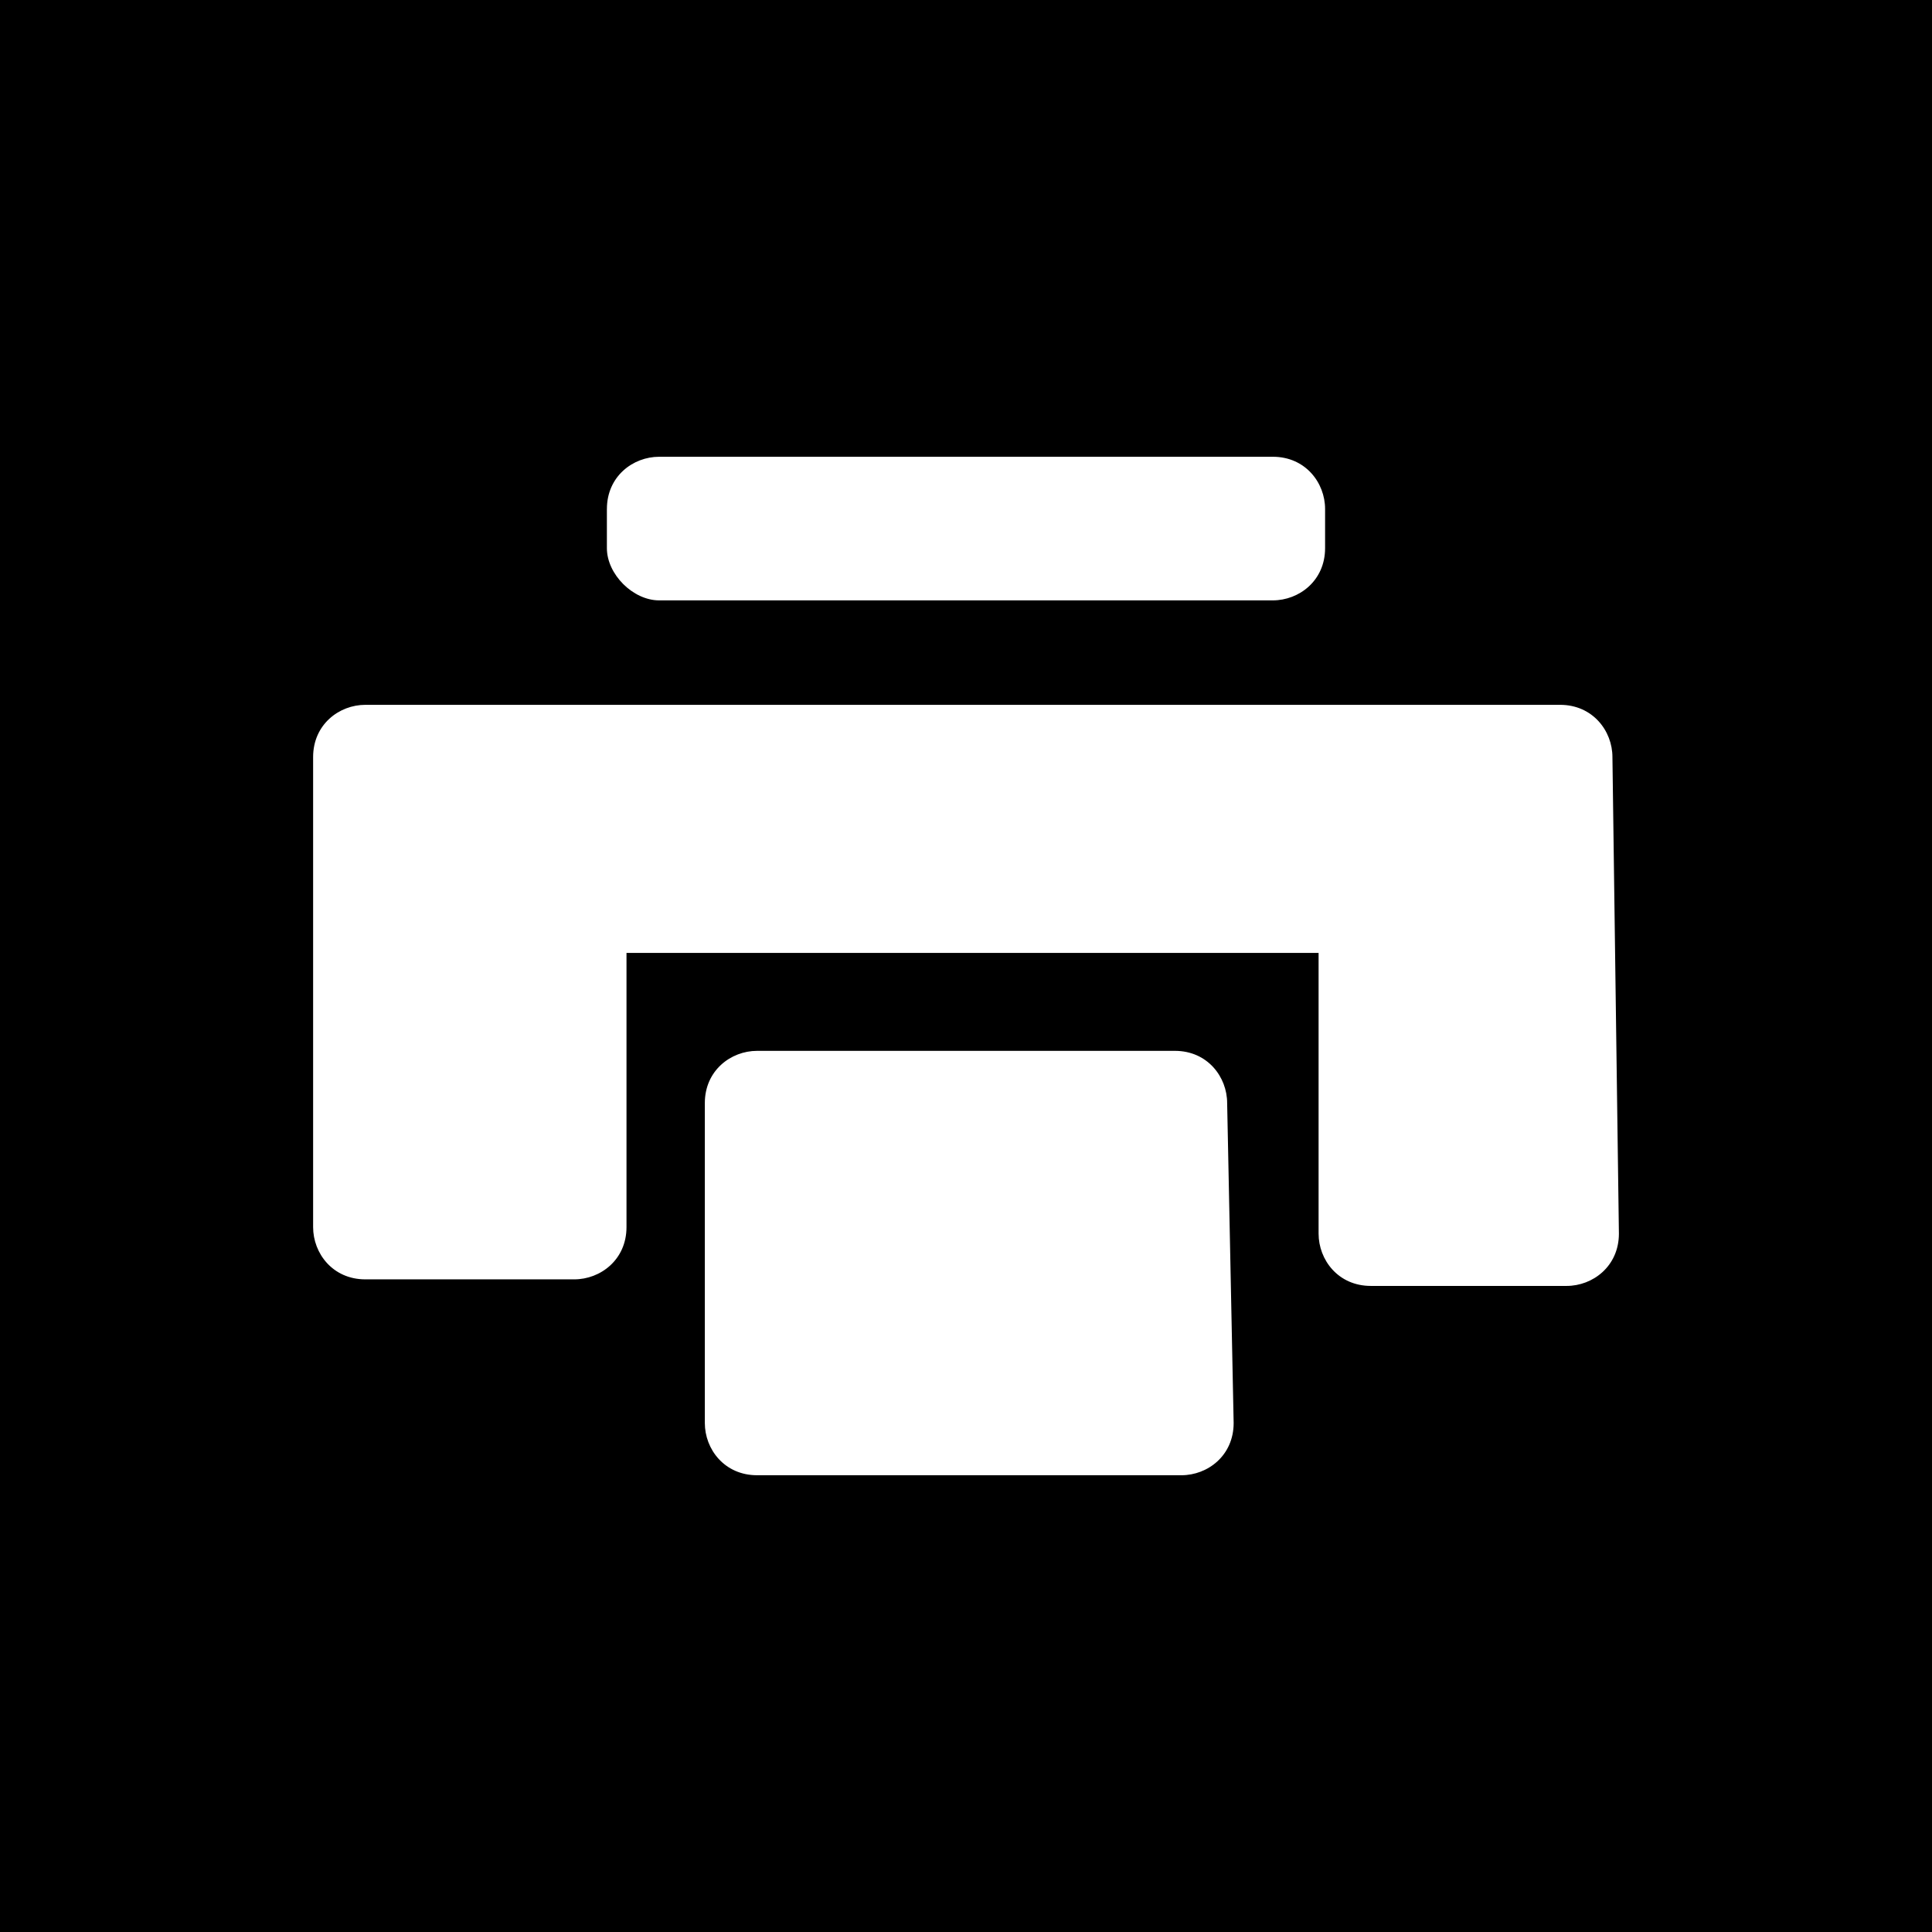
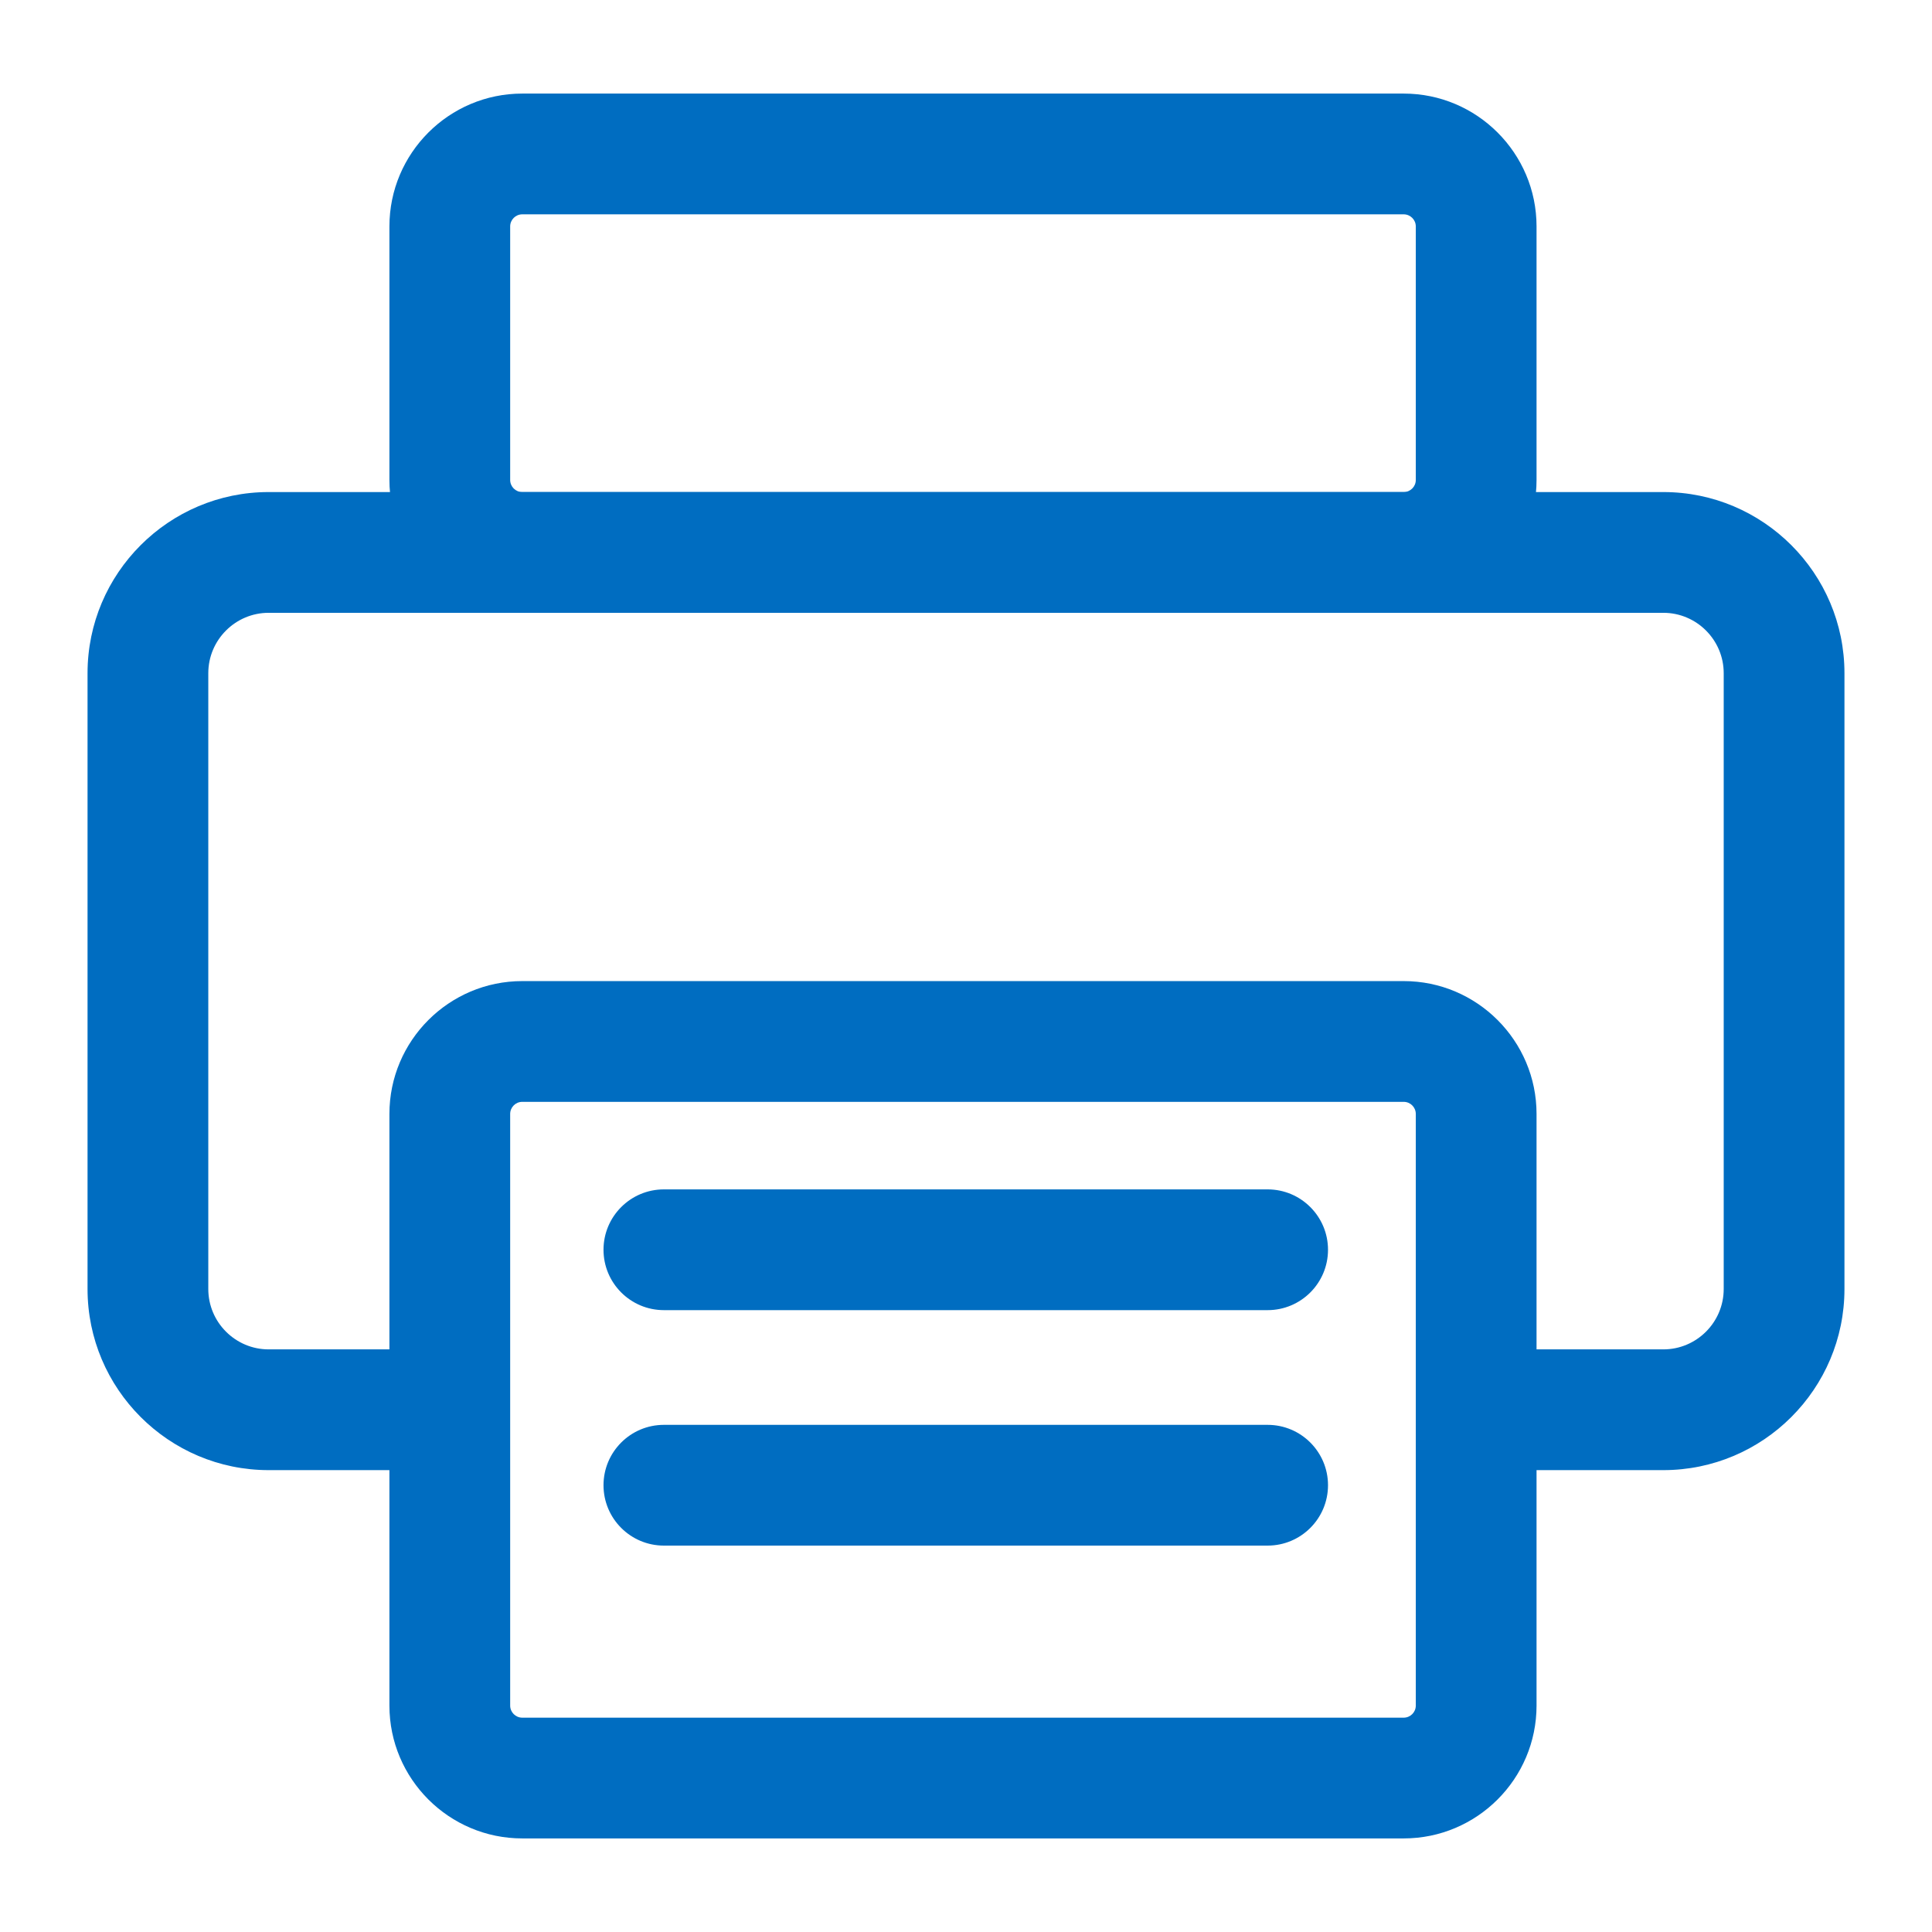
- <svg xmlns="http://www.w3.org/2000/svg" version="1.1" x="0px" y="0px" width="88px" height="88px" viewBox="0 0 88 88" enable-background="new 0 0 88 88" xml:space="preserve">
-   <g id="Ebene_1">
- </g>
-   <g id="Ebene_2">
-     <path d="M0,0v88h88V0H0z M27.644,23.183c0-1.487,1.189-2.378,2.379-2.378h27.954c1.488,0,2.379,1.189,2.379,2.378v1.785   c0,1.487-1.19,2.378-2.379,2.378H30.022c-1.189,0-2.379-1.189-2.379-2.378V23.183z M53.814,67.195H34.483   c-1.487,0-2.379-1.188-2.379-2.379V50.244c0-1.486,1.189-2.379,2.379-2.379h19.033c1.488,0,2.379,1.191,2.379,2.379l0.296,14.572   C56.191,66.305,55.005,67.195,53.814,67.195z M71.359,58.572h-8.92c-1.488,0-2.379-1.189-2.379-2.381V43.404H28.536v12.49   c0,1.488-1.189,2.379-2.38,2.379H16.64c-1.486,0-2.378-1.188-2.378-2.379V34.483c0-1.487,1.189-2.379,2.378-2.379h54.42   c1.488,0,2.384,1.19,2.384,2.379l0.295,21.708C73.738,57.678,72.548,58.572,71.359,58.572z" />
-   </g>
+ <svg xmlns="http://www.w3.org/2000/svg" id="print" viewBox="0 0 320 320">
+   <defs>
+     <style>
+       .cls-1 {
+         fill: #006dc1;
+         stroke-width: 0px;
+       }
+     </style>
+   </defs>
+   <path class="cls-1" d="M275.5,243.5h-24.08c-5.52,0-10-4.48-10-10s4.48-10,10-10h24.08c5.51,0,10-4.49,10-10v-102c0-5.51-4.49-10-10-10H44.5c-5.51,0-10,4.49-10,10v102c0,5.51,4.49,10,10,10h22.04c5.52,0,10,4.48,10,10s-4.48,10-10,10h-22.04c-16.54,0-30-13.46-30-30v-102c0-16.54,13.46-30,30-30h231c16.54,0,30,13.46,30,30v102c0,16.54-13.46,30-30,30Z" />
+   <path class="cls-1" d="M209.96,217h-100c-5.52,0-10-4.48-10-10s4.48-10,10-10h100c5.52,0,10,4.48,10,10s-4.48,10-10,10Z" />
+   <path class="cls-1" d="M209.96,256h-100c-5.52,0-10-4.48-10-10s4.48-10,10-10h100c5.52,0,10,4.48,10,10s-4.48,10-10,10Z" />
+   <path class="cls-1" d="M232.5,101.5H86.5c-12.13,0-22-9.87-22-22v-42c0-12.13,9.87-22,22-22h146c12.13,0,22,9.87,22,22v42c0,12.13-9.87,22-22,22ZM86.5,35.5c-1.1,0-2,.9-2,2v42c0,1.1.9,2,2,2h146c1.1,0,2-.9,2-2v-42c0-1.1-.9-2-2-2H86.5Z" />
+   <path class="cls-1" d="M232.5,304.5H86.5c-12.13,0-22-9.87-22-22v-98c0-12.13,9.87-22,22-22h146c12.13,0,22,9.87,22,22v98c0,12.13-9.87,22-22,22ZM86.5,182.5c-1.1,0-2,.9-2,2v98c0,1.1.9,2,2,2h146c1.1,0,2-.9,2-2v-98c0-1.1-.9-2-2-2H86.5Z" />
</svg>
